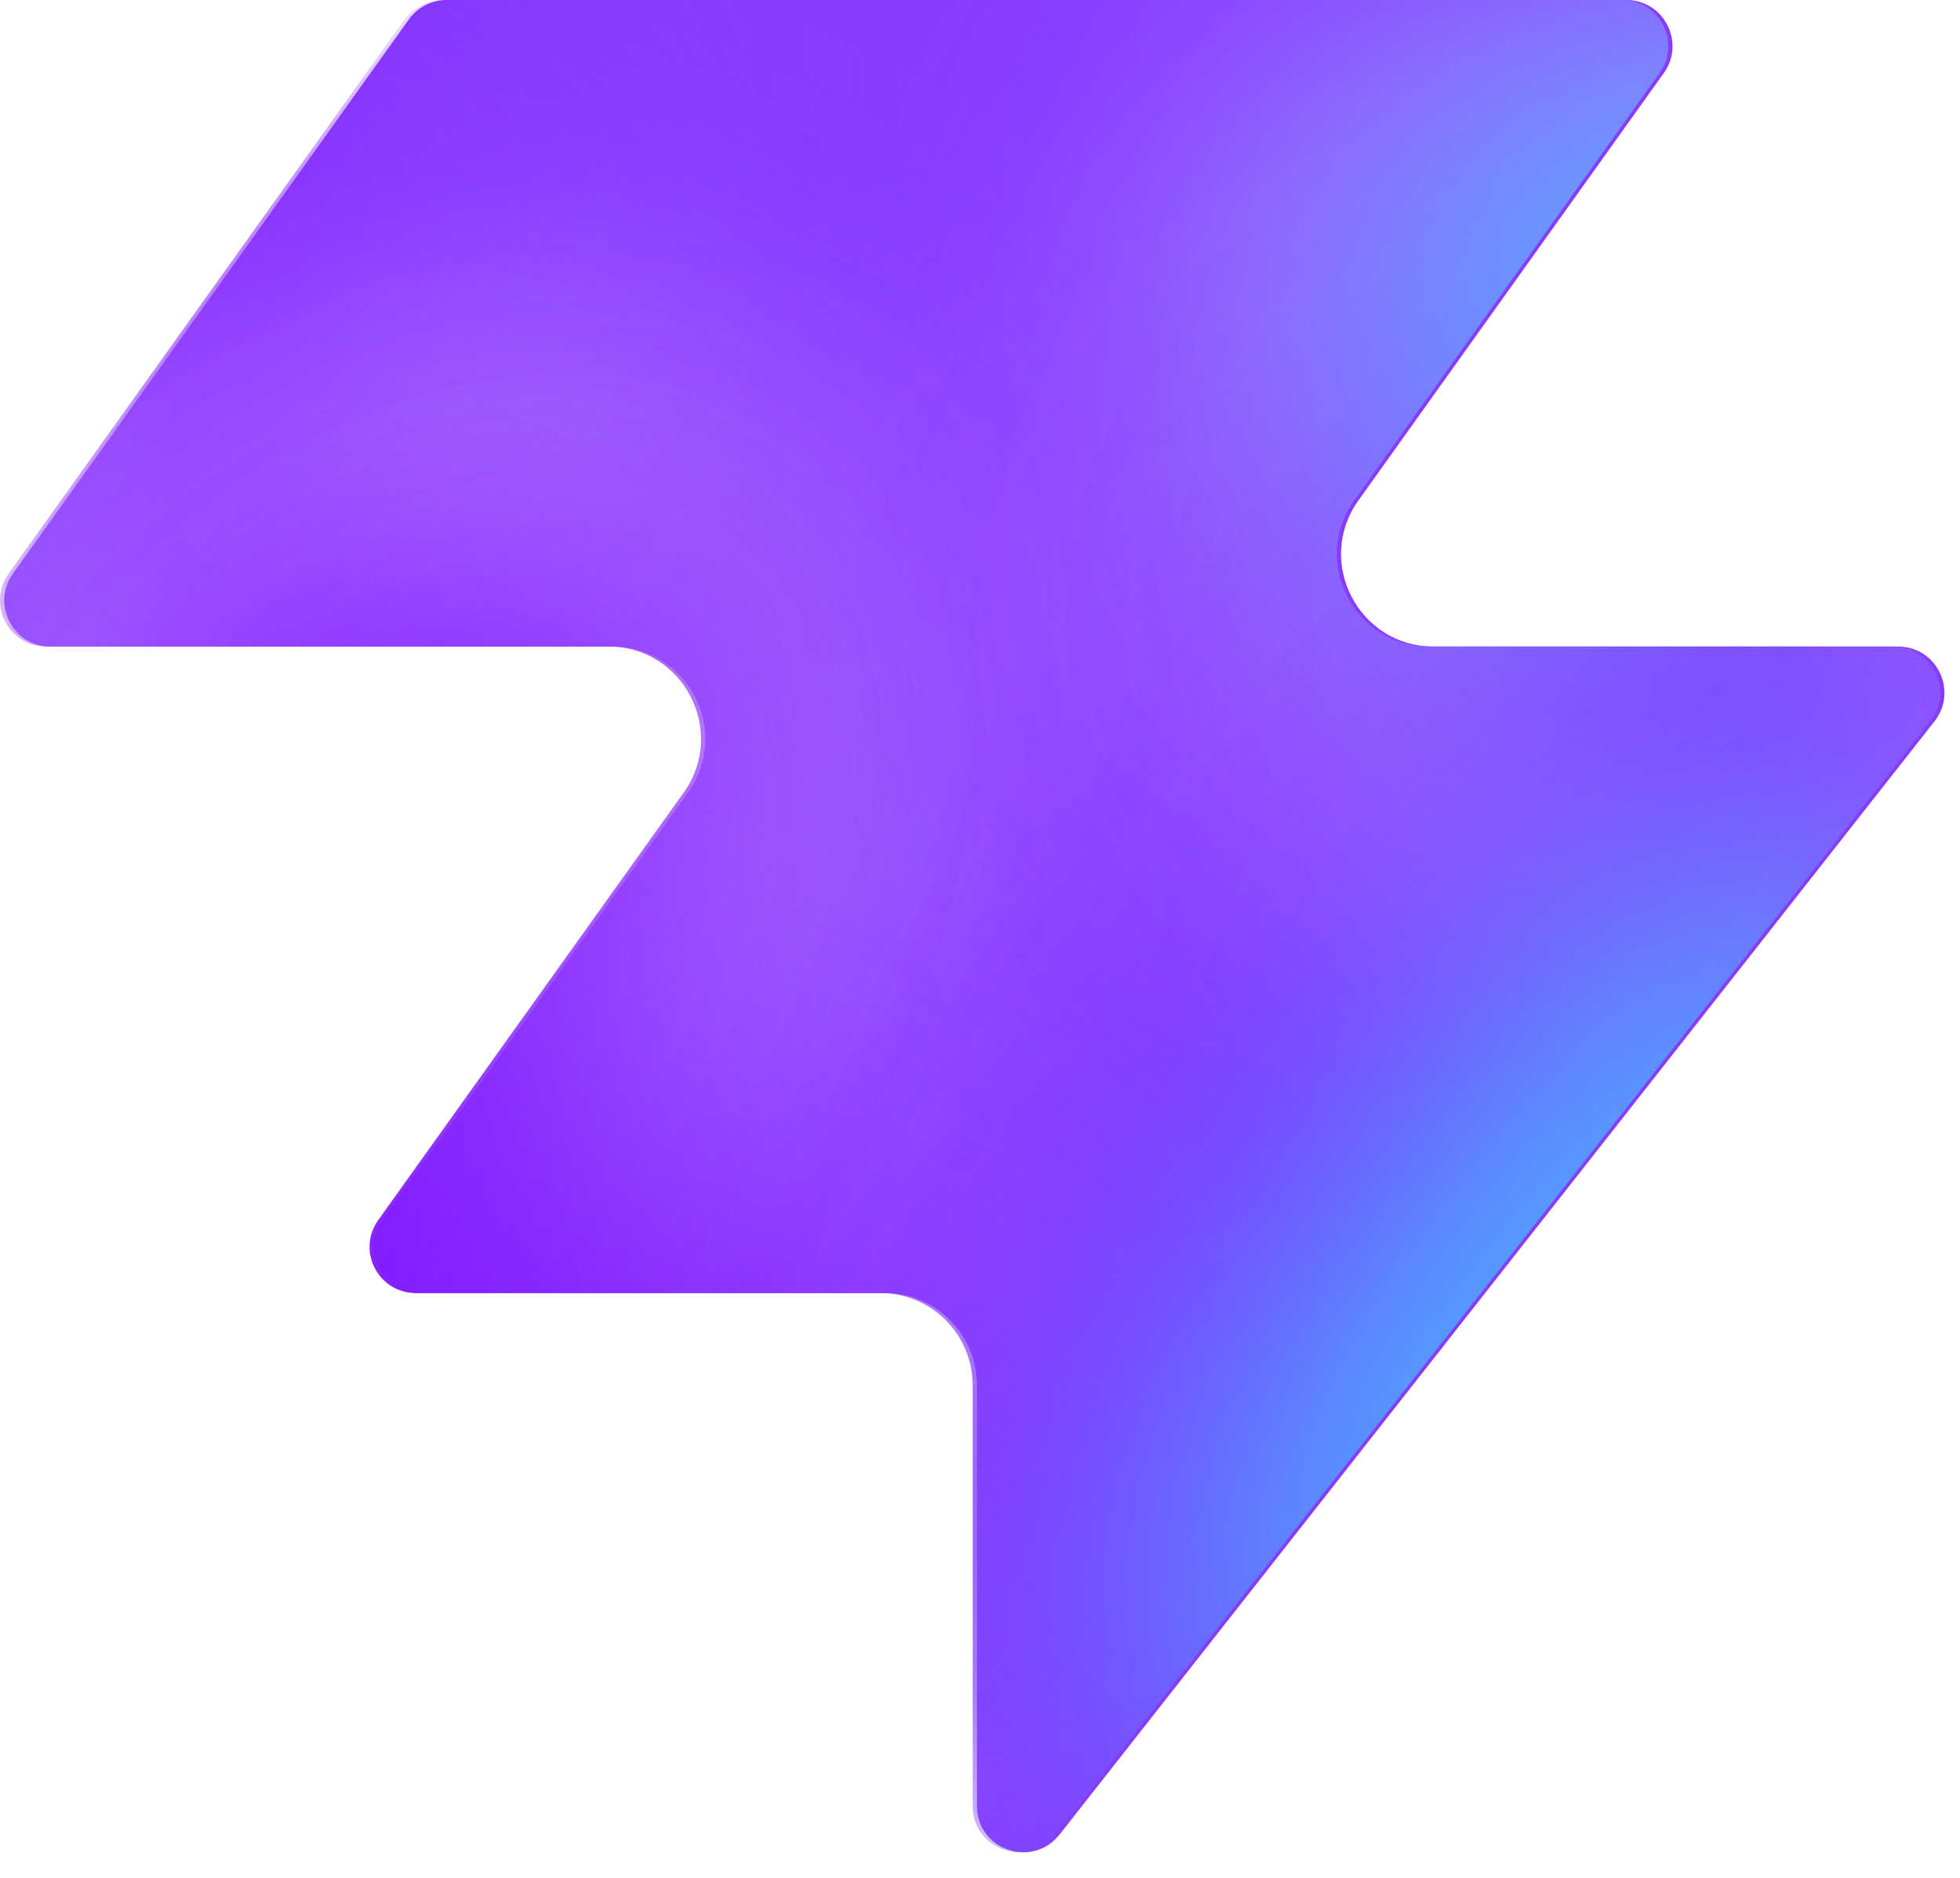
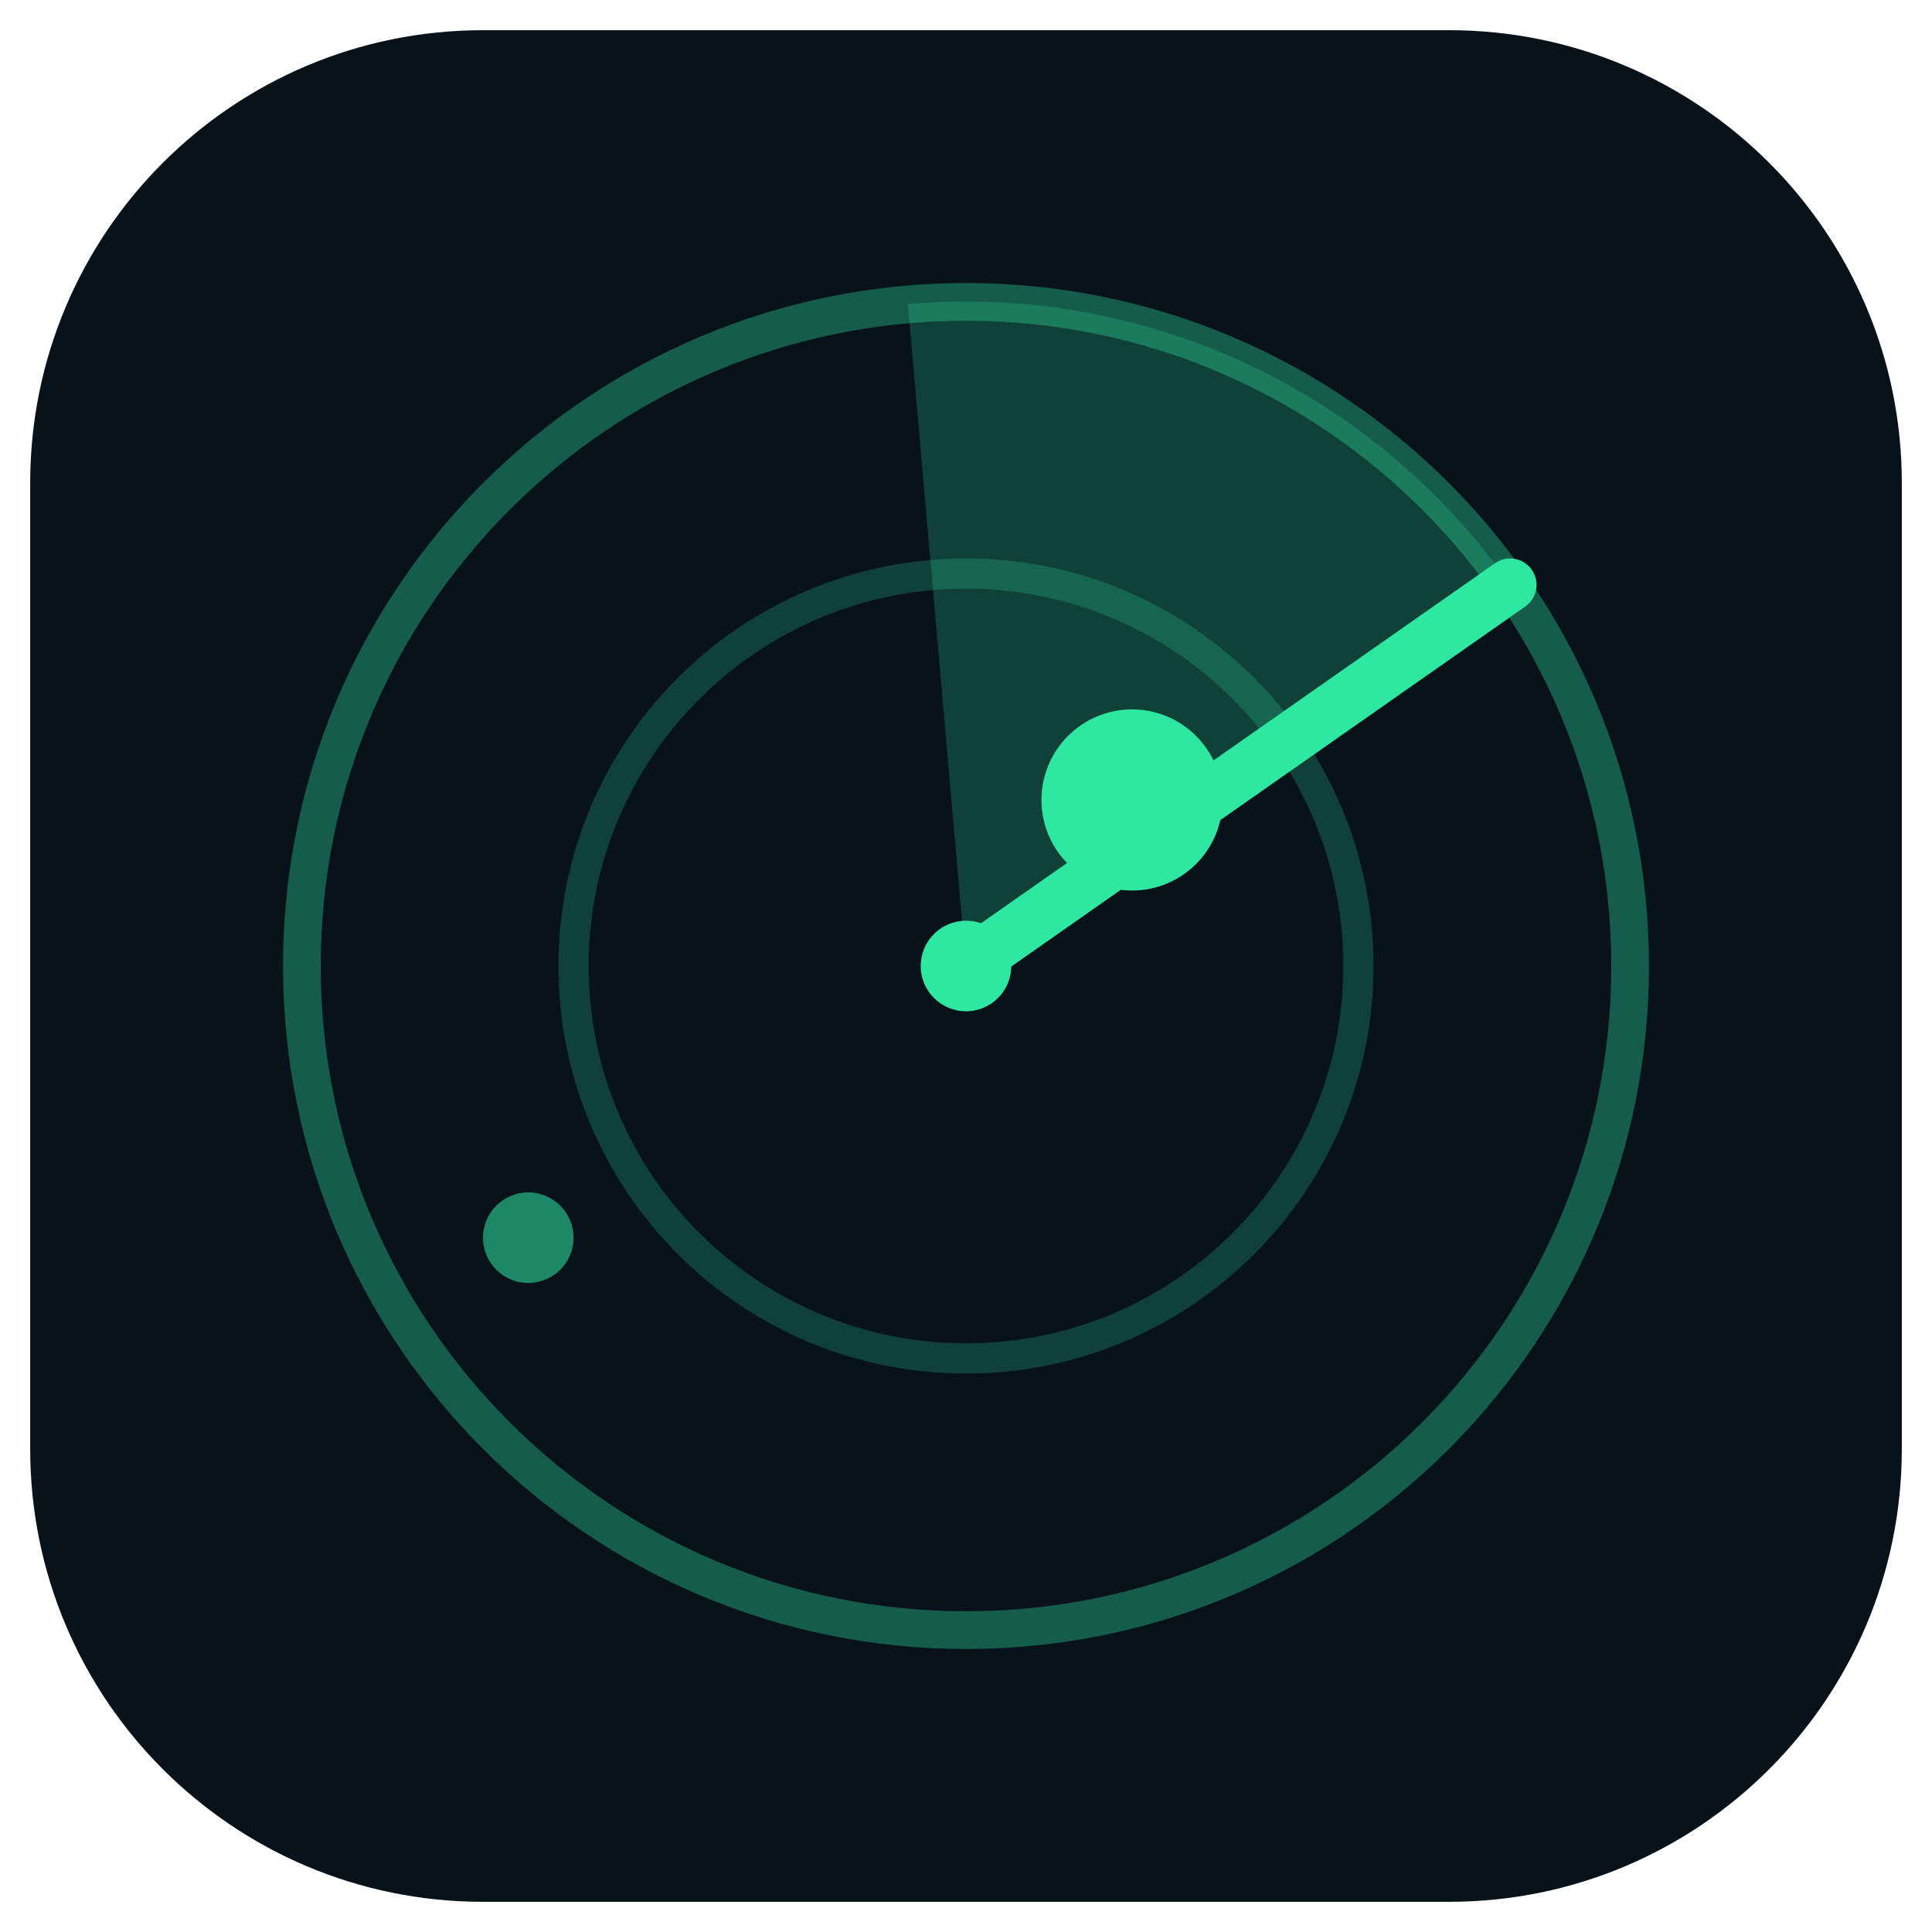
- <svg xmlns="http://www.w3.org/2000/svg" width="48" height="46" fill="none" viewBox="0 0 48 46">
-   <path fill="#863bff" d="M25.946 44.938c-.664.845-2.021.375-2.021-.698V33.937a2.26 2.26 0 0 0-2.262-2.262H10.287c-.92 0-1.456-1.04-.92-1.788l7.48-10.471c1.07-1.497 0-3.578-1.842-3.578H1.237c-.92 0-1.456-1.04-.92-1.788L10.013.474c.214-.297.556-.474.92-.474h28.894c.92 0 1.456 1.04.92 1.788l-7.48 10.471c-1.07 1.498 0 3.579 1.842 3.579h11.377c.943 0 1.473 1.088.89 1.83L25.947 44.94z" style="fill:#863bff;fill:color(display-p3 .525 .23 1);fill-opacity:1" />
-   <mask id="a" width="48" height="46" x="0" y="0" maskUnits="userSpaceOnUse" style="mask-type:alpha">
-     <path fill="#000" d="M25.842 44.938c-.664.844-2.021.375-2.021-.698V33.937a2.26 2.26 0 0 0-2.262-2.262H10.183c-.92 0-1.456-1.04-.92-1.788l7.48-10.471c1.07-1.498 0-3.579-1.842-3.579H1.133c-.92 0-1.456-1.04-.92-1.787L9.91.473c.214-.297.556-.474.92-.474h28.894c.92 0 1.456 1.04.92 1.788l-7.48 10.471c-1.07 1.498 0 3.578 1.842 3.578h11.377c.943 0 1.473 1.088.89 1.832L25.843 44.94z" style="fill:#000;fill-opacity:1" />
-   </mask>
-   <g mask="url(#a)">
-     <g filter="url(#b)">
-       <ellipse cx="5.508" cy="14.704" fill="#ede6ff" rx="5.508" ry="14.704" style="fill:#ede6ff;fill:color(display-p3 .927 .903 1);fill-opacity:1" transform="matrix(.00324 1 1 -.00324 -4.47 31.516)" />
-     </g>
-     <g filter="url(#c)">
-       <ellipse cx="10.399" cy="29.851" fill="#ede6ff" rx="10.399" ry="29.851" style="fill:#ede6ff;fill:color(display-p3 .927 .903 1);fill-opacity:1" transform="matrix(.00324 1 1 -.00324 -39.328 7.883)" />
-     </g>
-     <g filter="url(#d)">
-       <ellipse cx="5.508" cy="30.487" fill="#7e14ff" rx="5.508" ry="30.487" style="fill:#7e14ff;fill:color(display-p3 .492 .077 1);fill-opacity:1" transform="rotate(89.814 -25.913 -14.639)scale(1 -1)" />
-     </g>
-     <g filter="url(#e)">
-       <ellipse cx="5.508" cy="30.599" fill="#7e14ff" rx="5.508" ry="30.599" style="fill:#7e14ff;fill:color(display-p3 .492 .077 1);fill-opacity:1" transform="rotate(89.814 -32.644 -3.334)scale(1 -1)" />
-     </g>
-     <g filter="url(#f)">
-       <ellipse cx="5.508" cy="30.599" fill="#7e14ff" rx="5.508" ry="30.599" style="fill:#7e14ff;fill:color(display-p3 .492 .077 1);fill-opacity:1" transform="matrix(.00324 1 1 -.00324 -34.34 30.47)" />
-     </g>
-     <g filter="url(#g)">
-       <ellipse cx="14.072" cy="22.078" fill="#ede6ff" rx="14.072" ry="22.078" style="fill:#ede6ff;fill:color(display-p3 .927 .903 1);fill-opacity:1" transform="rotate(93.35 24.506 48.493)scale(-1 1)" />
-     </g>
-     <g filter="url(#h)">
-       <ellipse cx="3.47" cy="21.501" fill="#7e14ff" rx="3.47" ry="21.501" style="fill:#7e14ff;fill:color(display-p3 .492 .077 1);fill-opacity:1" transform="rotate(89.009 28.708 47.59)scale(-1 1)" />
-     </g>
-     <g filter="url(#i)">
-       <ellipse cx="3.47" cy="21.501" fill="#7e14ff" rx="3.47" ry="21.501" style="fill:#7e14ff;fill:color(display-p3 .492 .077 1);fill-opacity:1" transform="rotate(89.009 28.708 47.59)scale(-1 1)" />
-     </g>
-     <g filter="url(#j)">
-       <ellipse cx=".387" cy="8.972" fill="#7e14ff" rx="4.407" ry="29.108" style="fill:#7e14ff;fill:color(display-p3 .492 .077 1);fill-opacity:1" transform="rotate(39.51 .387 8.972)" />
-     </g>
-     <g filter="url(#k)">
-       <ellipse cx="47.523" cy="-6.092" fill="#7e14ff" rx="4.407" ry="29.108" style="fill:#7e14ff;fill:color(display-p3 .492 .077 1);fill-opacity:1" transform="rotate(37.892 47.523 -6.092)" />
-     </g>
-     <g filter="url(#l)">
-       <ellipse cx="41.412" cy="6.333" fill="#47bfff" rx="5.971" ry="9.665" style="fill:#47bfff;fill:color(display-p3 .28 .748 1);fill-opacity:1" transform="rotate(37.892 41.412 6.333)" />
-     </g>
-     <g filter="url(#m)">
-       <ellipse cx="-1.879" cy="38.332" fill="#7e14ff" rx="4.407" ry="29.108" style="fill:#7e14ff;fill:color(display-p3 .492 .077 1);fill-opacity:1" transform="rotate(37.892 -1.88 38.332)" />
-     </g>
-     <g filter="url(#n)">
-       <ellipse cx="-1.879" cy="38.332" fill="#7e14ff" rx="4.407" ry="29.108" style="fill:#7e14ff;fill:color(display-p3 .492 .077 1);fill-opacity:1" transform="rotate(37.892 -1.88 38.332)" />
-     </g>
-     <g filter="url(#o)">
-       <ellipse cx="35.651" cy="29.907" fill="#7e14ff" rx="4.407" ry="29.108" style="fill:#7e14ff;fill:color(display-p3 .492 .077 1);fill-opacity:1" transform="rotate(37.892 35.651 29.907)" />
-     </g>
-     <g filter="url(#p)">
-       <ellipse cx="38.418" cy="32.4" fill="#47bfff" rx="5.971" ry="15.297" style="fill:#47bfff;fill:color(display-p3 .28 .748 1);fill-opacity:1" transform="rotate(37.892 38.418 32.4)" />
-     </g>
-   </g>
-   <defs>
-     <filter id="b" width="60.045" height="41.654" x="-19.77" y="16.149" color-interpolation-filters="sRGB" filterUnits="userSpaceOnUse">
-       <feFlood flood-opacity="0" result="BackgroundImageFix" />
-       <feBlend in="SourceGraphic" in2="BackgroundImageFix" result="shape" />
-       <feGaussianBlur result="effect1_foregroundBlur_2002_17158" stdDeviation="7.659" />
-     </filter>
-     <filter id="c" width="90.34" height="51.437" x="-54.613" y="-7.533" color-interpolation-filters="sRGB" filterUnits="userSpaceOnUse">
-       <feFlood flood-opacity="0" result="BackgroundImageFix" />
-       <feBlend in="SourceGraphic" in2="BackgroundImageFix" result="shape" />
-       <feGaussianBlur result="effect1_foregroundBlur_2002_17158" stdDeviation="7.659" />
-     </filter>
-     <filter id="d" width="79.355" height="29.4" x="-49.64" y="2.03" color-interpolation-filters="sRGB" filterUnits="userSpaceOnUse">
-       <feFlood flood-opacity="0" result="BackgroundImageFix" />
-       <feBlend in="SourceGraphic" in2="BackgroundImageFix" result="shape" />
-       <feGaussianBlur result="effect1_foregroundBlur_2002_17158" stdDeviation="4.596" />
-     </filter>
-     <filter id="e" width="79.579" height="29.4" x="-45.045" y="20.029" color-interpolation-filters="sRGB" filterUnits="userSpaceOnUse">
-       <feFlood flood-opacity="0" result="BackgroundImageFix" />
-       <feBlend in="SourceGraphic" in2="BackgroundImageFix" result="shape" />
-       <feGaussianBlur result="effect1_foregroundBlur_2002_17158" stdDeviation="4.596" />
-     </filter>
-     <filter id="f" width="79.579" height="29.4" x="-43.513" y="21.178" color-interpolation-filters="sRGB" filterUnits="userSpaceOnUse">
-       <feFlood flood-opacity="0" result="BackgroundImageFix" />
-       <feBlend in="SourceGraphic" in2="BackgroundImageFix" result="shape" />
-       <feGaussianBlur result="effect1_foregroundBlur_2002_17158" stdDeviation="4.596" />
-     </filter>
-     <filter id="g" width="74.749" height="58.852" x="15.756" y="-17.901" color-interpolation-filters="sRGB" filterUnits="userSpaceOnUse">
-       <feFlood flood-opacity="0" result="BackgroundImageFix" />
-       <feBlend in="SourceGraphic" in2="BackgroundImageFix" result="shape" />
-       <feGaussianBlur result="effect1_foregroundBlur_2002_17158" stdDeviation="7.659" />
-     </filter>
-     <filter id="h" width="61.377" height="25.362" x="23.548" y="2.284" color-interpolation-filters="sRGB" filterUnits="userSpaceOnUse">
-       <feFlood flood-opacity="0" result="BackgroundImageFix" />
-       <feBlend in="SourceGraphic" in2="BackgroundImageFix" result="shape" />
-       <feGaussianBlur result="effect1_foregroundBlur_2002_17158" stdDeviation="4.596" />
-     </filter>
-     <filter id="i" width="61.377" height="25.362" x="23.548" y="2.284" color-interpolation-filters="sRGB" filterUnits="userSpaceOnUse">
-       <feFlood flood-opacity="0" result="BackgroundImageFix" />
-       <feBlend in="SourceGraphic" in2="BackgroundImageFix" result="shape" />
-       <feGaussianBlur result="effect1_foregroundBlur_2002_17158" stdDeviation="4.596" />
-     </filter>
-     <filter id="j" width="56.045" height="63.649" x="-27.636" y="-22.853" color-interpolation-filters="sRGB" filterUnits="userSpaceOnUse">
-       <feFlood flood-opacity="0" result="BackgroundImageFix" />
-       <feBlend in="SourceGraphic" in2="BackgroundImageFix" result="shape" />
-       <feGaussianBlur result="effect1_foregroundBlur_2002_17158" stdDeviation="4.596" />
-     </filter>
-     <filter id="k" width="54.814" height="64.646" x="20.116" y="-38.415" color-interpolation-filters="sRGB" filterUnits="userSpaceOnUse">
-       <feFlood flood-opacity="0" result="BackgroundImageFix" />
-       <feBlend in="SourceGraphic" in2="BackgroundImageFix" result="shape" />
-       <feGaussianBlur result="effect1_foregroundBlur_2002_17158" stdDeviation="4.596" />
-     </filter>
-     <filter id="l" width="33.541" height="35.313" x="24.641" y="-11.323" color-interpolation-filters="sRGB" filterUnits="userSpaceOnUse">
-       <feFlood flood-opacity="0" result="BackgroundImageFix" />
-       <feBlend in="SourceGraphic" in2="BackgroundImageFix" result="shape" />
-       <feGaussianBlur result="effect1_foregroundBlur_2002_17158" stdDeviation="4.596" />
-     </filter>
-     <filter id="m" width="54.814" height="64.646" x="-29.286" y="6.009" color-interpolation-filters="sRGB" filterUnits="userSpaceOnUse">
-       <feFlood flood-opacity="0" result="BackgroundImageFix" />
-       <feBlend in="SourceGraphic" in2="BackgroundImageFix" result="shape" />
-       <feGaussianBlur result="effect1_foregroundBlur_2002_17158" stdDeviation="4.596" />
-     </filter>
-     <filter id="n" width="54.814" height="64.646" x="-29.286" y="6.009" color-interpolation-filters="sRGB" filterUnits="userSpaceOnUse">
-       <feFlood flood-opacity="0" result="BackgroundImageFix" />
-       <feBlend in="SourceGraphic" in2="BackgroundImageFix" result="shape" />
-       <feGaussianBlur result="effect1_foregroundBlur_2002_17158" stdDeviation="4.596" />
-     </filter>
-     <filter id="o" width="54.814" height="64.646" x="8.244" y="-2.416" color-interpolation-filters="sRGB" filterUnits="userSpaceOnUse">
-       <feFlood flood-opacity="0" result="BackgroundImageFix" />
-       <feBlend in="SourceGraphic" in2="BackgroundImageFix" result="shape" />
-       <feGaussianBlur result="effect1_foregroundBlur_2002_17158" stdDeviation="4.596" />
-     </filter>
-     <filter id="p" width="39.409" height="43.623" x="18.713" y="10.588" color-interpolation-filters="sRGB" filterUnits="userSpaceOnUse">
-       <feFlood flood-opacity="0" result="BackgroundImageFix" />
-       <feBlend in="SourceGraphic" in2="BackgroundImageFix" result="shape" />
-       <feGaussianBlur result="effect1_foregroundBlur_2002_17158" stdDeviation="4.596" />
-     </filter>
-   </defs>
+ <svg xmlns="http://www.w3.org/2000/svg" width="64" height="64" viewBox="0 0 256 256" role="img" aria-label="Idea Radar">
+   <rect x="4" y="4" width="248" height="248" rx="60" fill="#08121B" />
+   <circle cx="128" cy="128" r="88" fill="none" stroke="#2EE8A2" stroke-opacity="0.35" stroke-width="5" />
+   <circle cx="128" cy="128" r="52" fill="none" stroke="#2EE8A2" stroke-opacity="0.22" stroke-width="4" />
+   <path d="M128,128 L120.3,40.3 A88,88 0 0 1 200.1,77.5 Z" fill="#2EE8A2" fill-opacity="0.22" />
+   <line x1="128" y1="128" x2="200.1" y2="77.5" stroke="#2EE8A2" stroke-width="7" stroke-linecap="round" />
+   <circle cx="150" cy="106" r="12" fill="#2EE8A2" />
+   <circle cx="70" cy="164" r="6" fill="#2EE8A2" fill-opacity="0.55" />
+   <circle cx="128" cy="128" r="6" fill="#2EE8A2" />
</svg>
